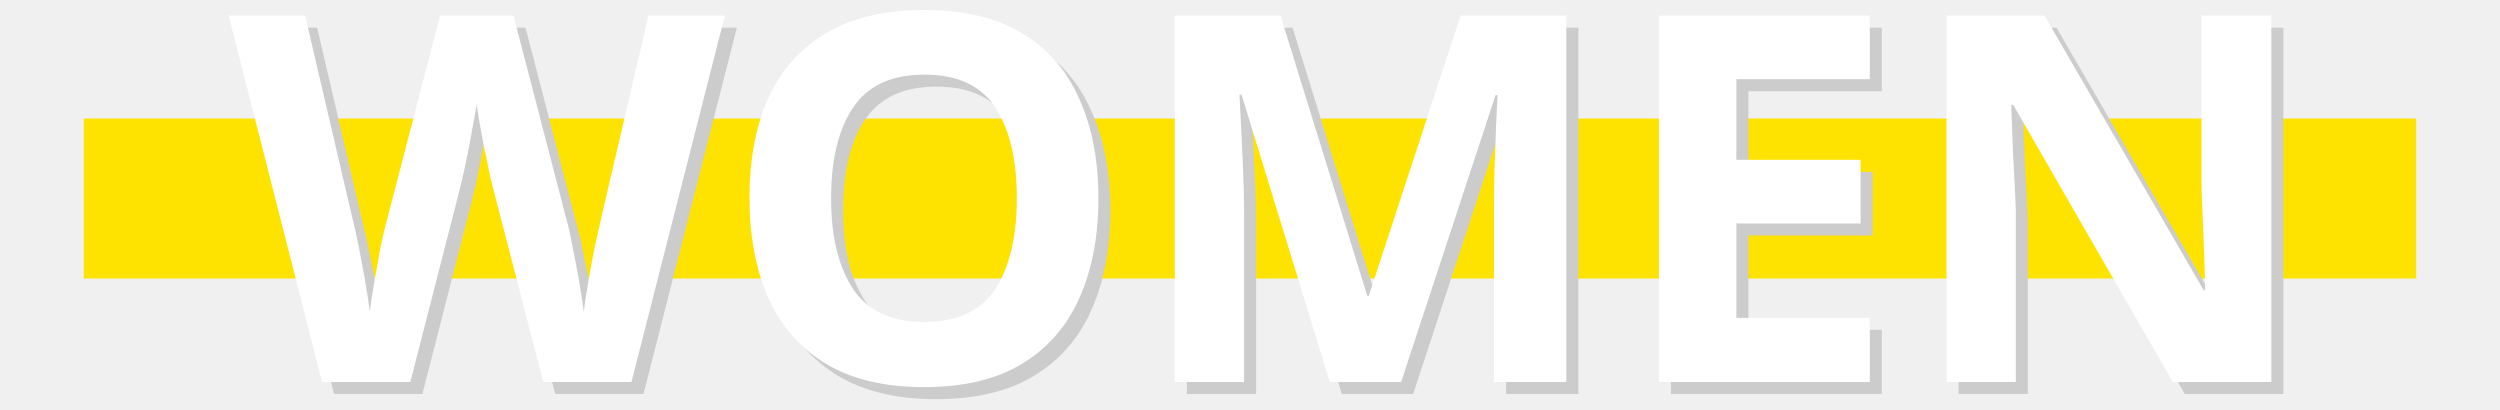
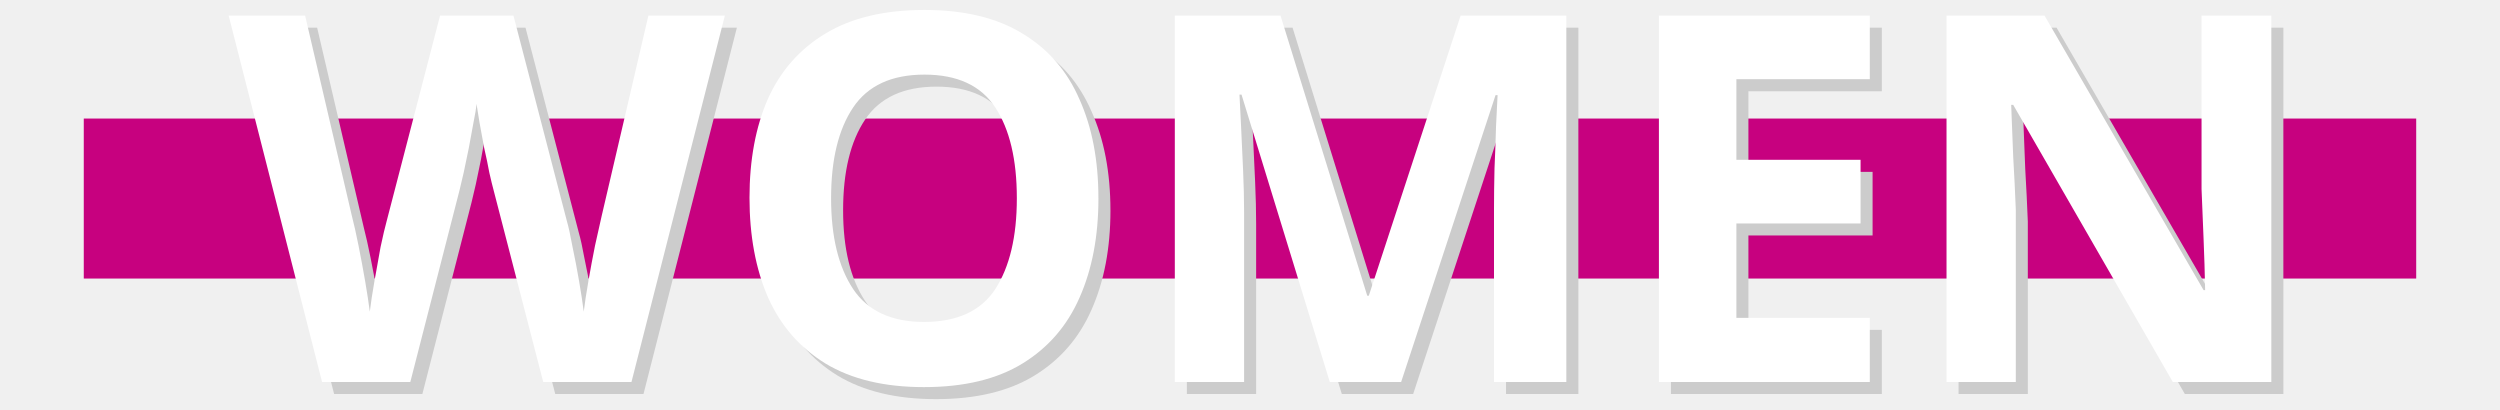
<svg xmlns="http://www.w3.org/2000/svg" viewBox="0 0 110 18">
-   <g fill="green" stroke-width=".277" aria-label="WOMEN" font-family="Noto Sans" font-size="54.415" font-weight="700" letter-spacing="0" style="line-height:1.25;-inkscape-font-specification:'Noto Sans Bold'" word-spacing="0">
-     <path fill="#fee300" fill-rule="evenodd" d="M3.686 5.216h102.627v7.04H3.686z" />
-     <g fill="#ccc" style="line-height:1.25;-inkscape-font-specification:'Noto Sans Bold'">
-       <path d="M32.423 1.216l-4.109 16.121h-3.883l-2.19-8.467q-.068-.248-.181-.745-.09-.497-.226-1.084-.113-.587-.203-1.106-.09-.542-.135-.835-.022.294-.135.835-.09.519-.203 1.106-.113.564-.226 1.084-.113.497-.181.768l-2.167 8.444h-3.883L10.59 1.216h3.364l2.055 8.805q.135.519.294 1.31.158.79.294 1.58.135.79.203 1.332.068-.564.203-1.332.135-.79.271-1.513.158-.745.271-1.151l2.348-9.031h3.229l2.348 9.031q.113.384.248 1.129.158.745.294 1.535.135.79.203 1.332.068-.564.203-1.332.135-.79.294-1.58.181-.79.294-1.31l2.055-8.805zM48.86 9.253q0 2.506-.835 4.38-.813 1.851-2.506 2.89-1.693 1.039-4.335 1.039-2.619 0-4.335-1.039-1.693-1.039-2.529-2.913-.813-1.874-.813-4.38 0-2.506.813-4.358.835-1.851 2.529-2.867Q38.565.967 41.206.967q2.619 0 4.312 1.039 1.693 1.016 2.506 2.89.835 1.851.835 4.358zm-11.763 0q0 2.529.971 3.996.971 1.445 3.116 1.445 2.19 0 3.138-1.445.948-1.468.948-3.996 0-2.551-.948-3.996-.948-1.445-3.116-1.445-2.167 0-3.138 1.445-.971 1.445-.971 3.996zM59.04 17.336l-3.883-12.644h-.09q.023.452.068 1.355.045.903.09 1.942.045 1.016.045 1.851v7.496h-3.048V1.216h4.651l3.816 12.327h.068L64.797 1.216h4.651v16.121h-3.183V9.705q0-.768.022-1.761.045-.993.068-1.874l.068-1.355h-.09l-4.154 12.621zM82.8 17.336h-9.279V1.216h9.279v2.8h-5.87v3.545h5.464v2.8h-5.464v4.154h5.87zM100.468 17.336h-4.335l-7.022-12.192h-.09l.09 2.303q.068 1.151.113 2.303v7.586h-3.048V1.216h4.312l6.999 12.079h.068q-.022-1.129-.068-2.235-.045-1.106-.09-2.213V1.216h3.071z" style="-inkscape-font-specification:'Noto Sans Bold'" />
-     </g>
-     <g fill="#fff">
-       <path d="M31.894.686L27.785 16.807h-3.883L21.711 8.34q-.068-.248-.181-.745-.09-.497-.226-1.084-.113-.587-.203-1.106-.09-.542-.135-.835-.022.294-.135.835-.09.519-.203 1.106-.113.564-.226 1.084-.113.497-.181.768l-2.167 8.444h-3.883L10.061.686h3.364l2.055 8.805q.135.519.294 1.31.158.79.294 1.58t.203 1.332q.068-.564.203-1.332.135-.79.271-1.513.158-.745.271-1.151l2.348-9.031h3.229l2.348 9.031q.113.384.248 1.129.158.745.294 1.535.135.79.203 1.332.068-.564.203-1.332.135-.79.294-1.58.181-.79.294-1.31L28.53.686zM48.331 8.724q0 2.506-.835 4.38-.813 1.851-2.506 2.89-1.693 1.039-4.335 1.039-2.619 0-4.335-1.039-1.693-1.039-2.529-2.913-.813-1.874-.813-4.38 0-2.506.813-4.358.835-1.851 2.529-2.867Q38.036.438 40.677.438q2.619 0 4.312 1.039 1.693 1.016 2.506 2.89.835 1.851.835 4.358zm-11.763 0q0 2.529.971 3.996.971 1.445 3.116 1.445 2.19 0 3.138-1.445.948-1.468.948-3.996 0-2.551-.948-3.996-.948-1.445-3.116-1.445-2.167 0-3.138 1.445-.971 1.445-.971 3.996zM58.511 16.807L54.627 4.163h-.09q.023.452.068 1.355.045.903.09 1.942.045 1.016.045 1.851v7.496h-3.048V.686h4.651l3.816 12.327h.068L64.268.686h4.651V16.807h-3.183V9.176q0-.768.022-1.761.045-.993.068-1.874l.068-1.355h-.09l-4.154 12.621zM82.271 16.807h-9.279V.686h9.279v2.8h-5.87V7.031h5.464v2.8h-5.464v4.154h5.87zM99.939 16.807h-4.335L88.582 4.615h-.09l.09 2.303q.068 1.151.113 2.303v7.586h-3.048V.686h4.312l6.999 12.079h.068q-.022-1.129-.068-2.235-.045-1.106-.09-2.213V.686h3.071z" style="-inkscape-font-specification:'Noto Sans Bold'" />
-     </g>
+   <g font-family="Noto Sans" font-size="54.415" font-weight="700" letter-spacing="0" word-spacing="0">
+     <path fill="#c7017f" fill-rule="evenodd" d="M3.686 5.216h102.627v7.04H3.686z" style="line-height:1.25;-inkscape-font-specification:'Noto Sans Bold'" />
+     <path fill="#ccc" d="M32.423 1.216l-4.109 16.121h-3.883l-2.19-8.467q-.068-.248-.181-.745-.09-.497-.226-1.084-.113-.587-.203-1.106-.09-.542-.135-.835-.022.294-.135.835-.09.519-.203 1.106-.113.564-.226 1.084-.113.497-.181.768l-2.167 8.444h-3.883L10.59 1.216h3.364l2.055 8.805q.135.519.294 1.31.158.79.294 1.58t.203 1.332q.068-.564.203-1.332.135-.79.271-1.513.158-.745.271-1.151l2.348-9.031h3.229l2.348 9.031q.113.384.248 1.129.158.745.294 1.535.135.79.203 1.332.068-.564.203-1.332.135-.79.294-1.58.181-.79.294-1.31l2.055-8.805zM48.86 9.253q0 2.506-.835 4.38-.813 1.851-2.506 2.89-1.693 1.039-4.335 1.039-2.619 0-4.335-1.039-1.693-1.039-2.529-2.913-.813-1.874-.813-4.38 0-2.506.813-4.358.835-1.851 2.529-2.867Q38.565.967 41.206.967q2.619 0 4.312 1.039 1.693 1.016 2.506 2.89.835 1.851.835 4.358zm-11.763 0q0 2.529.971 3.996.971 1.445 3.116 1.445 2.19 0 3.138-1.445.948-1.468.948-3.996 0-2.551-.948-3.996-.948-1.445-3.116-1.445-2.167 0-3.138 1.445-.971 1.445-.971 3.996zM59.04 17.336L55.157 4.693h-.09q.023.452.068 1.355.045.903.09 1.942.045 1.016.045 1.851v7.496h-3.048V1.216h4.651l3.816 12.327h.068L64.797 1.216h4.651v16.121h-3.183V9.705q0-.768.022-1.761.045-.993.068-1.874.045-.903.068-1.355h-.09l-4.154 12.621zM82.8 17.336h-9.279V1.216h9.279v2.8H76.93v3.545h5.464v2.8H76.93v4.154h5.87zM100.468 17.336h-4.335l-7.022-12.192h-.09q.045 1.151.09 2.303.068 1.151.113 2.303v7.586h-3.048V1.216h4.312l6.999 12.079h.068q-.022-1.129-.068-2.235-.045-1.106-.09-2.213V1.216h3.071z" style="line-height:1.25;-inkscape-font-specification:'Noto Sans Bold'" />
+     <path fill="#fff" d="M31.894.686l-4.109 16.121h-3.883L21.711 8.34q-.068-.248-.181-.745-.09-.497-.226-1.084-.113-.587-.203-1.106-.09-.542-.135-.835-.022.294-.135.835-.09.519-.203 1.106-.113.564-.226 1.084-.113.497-.181.768l-2.167 8.444h-3.883L10.061.686h3.364l2.055 8.805q.135.519.294 1.31.158.79.294 1.58.135.79.203 1.332.068-.564.203-1.332.135-.79.271-1.513.158-.745.271-1.151L19.363.686h3.229l2.348 9.031q.113.384.248 1.129.158.745.294 1.535.135.79.203 1.332.068-.564.203-1.332.135-.79.294-1.58.181-.79.294-1.31L28.53.686zM48.331 8.724q0 2.506-.835 4.38-.813 1.851-2.506 2.89-1.693 1.039-4.335 1.039-2.619 0-4.335-1.039-1.693-1.039-2.529-2.913-.813-1.874-.813-4.38 0-2.506.813-4.358.835-1.851 2.529-2.867Q38.036.438 40.677.438q2.619 0 4.312 1.039 1.693 1.016 2.506 2.89.835 1.851.835 4.358zm-11.763 0q0 2.529.971 3.996.971 1.445 3.116 1.445 2.19 0 3.138-1.445.948-1.468.948-3.996 0-2.551-.948-3.996-.948-1.445-3.116-1.445-2.167 0-3.138 1.445-.971 1.445-.971 3.996zM58.511 16.807L54.627 4.163h-.09q.023.452.068 1.355.045.903.09 1.942.045 1.016.045 1.851v7.496h-3.048V.686h4.651l3.816 12.327h.068L64.268.686h4.651v16.121h-3.183V9.176q0-.768.022-1.761.045-.993.068-1.874.045-.903.068-1.355h-.09l-4.154 12.621zM82.271 16.807h-9.279V.686h9.279v2.8h-5.87v3.545h5.464v2.8h-5.464v4.154h5.87zM99.939 16.807h-4.335l-7.022-12.192h-.09q.045 1.151.09 2.303.068 1.151.113 2.303v7.586h-3.048V.686h4.312l6.999 12.079h.068q-.022-1.129-.068-2.235-.045-1.106-.09-2.213V.686H99.939z" style="line-height:1.25;-inkscape-font-specification:'Noto Sans Bold'" />
  </g>
</svg>
